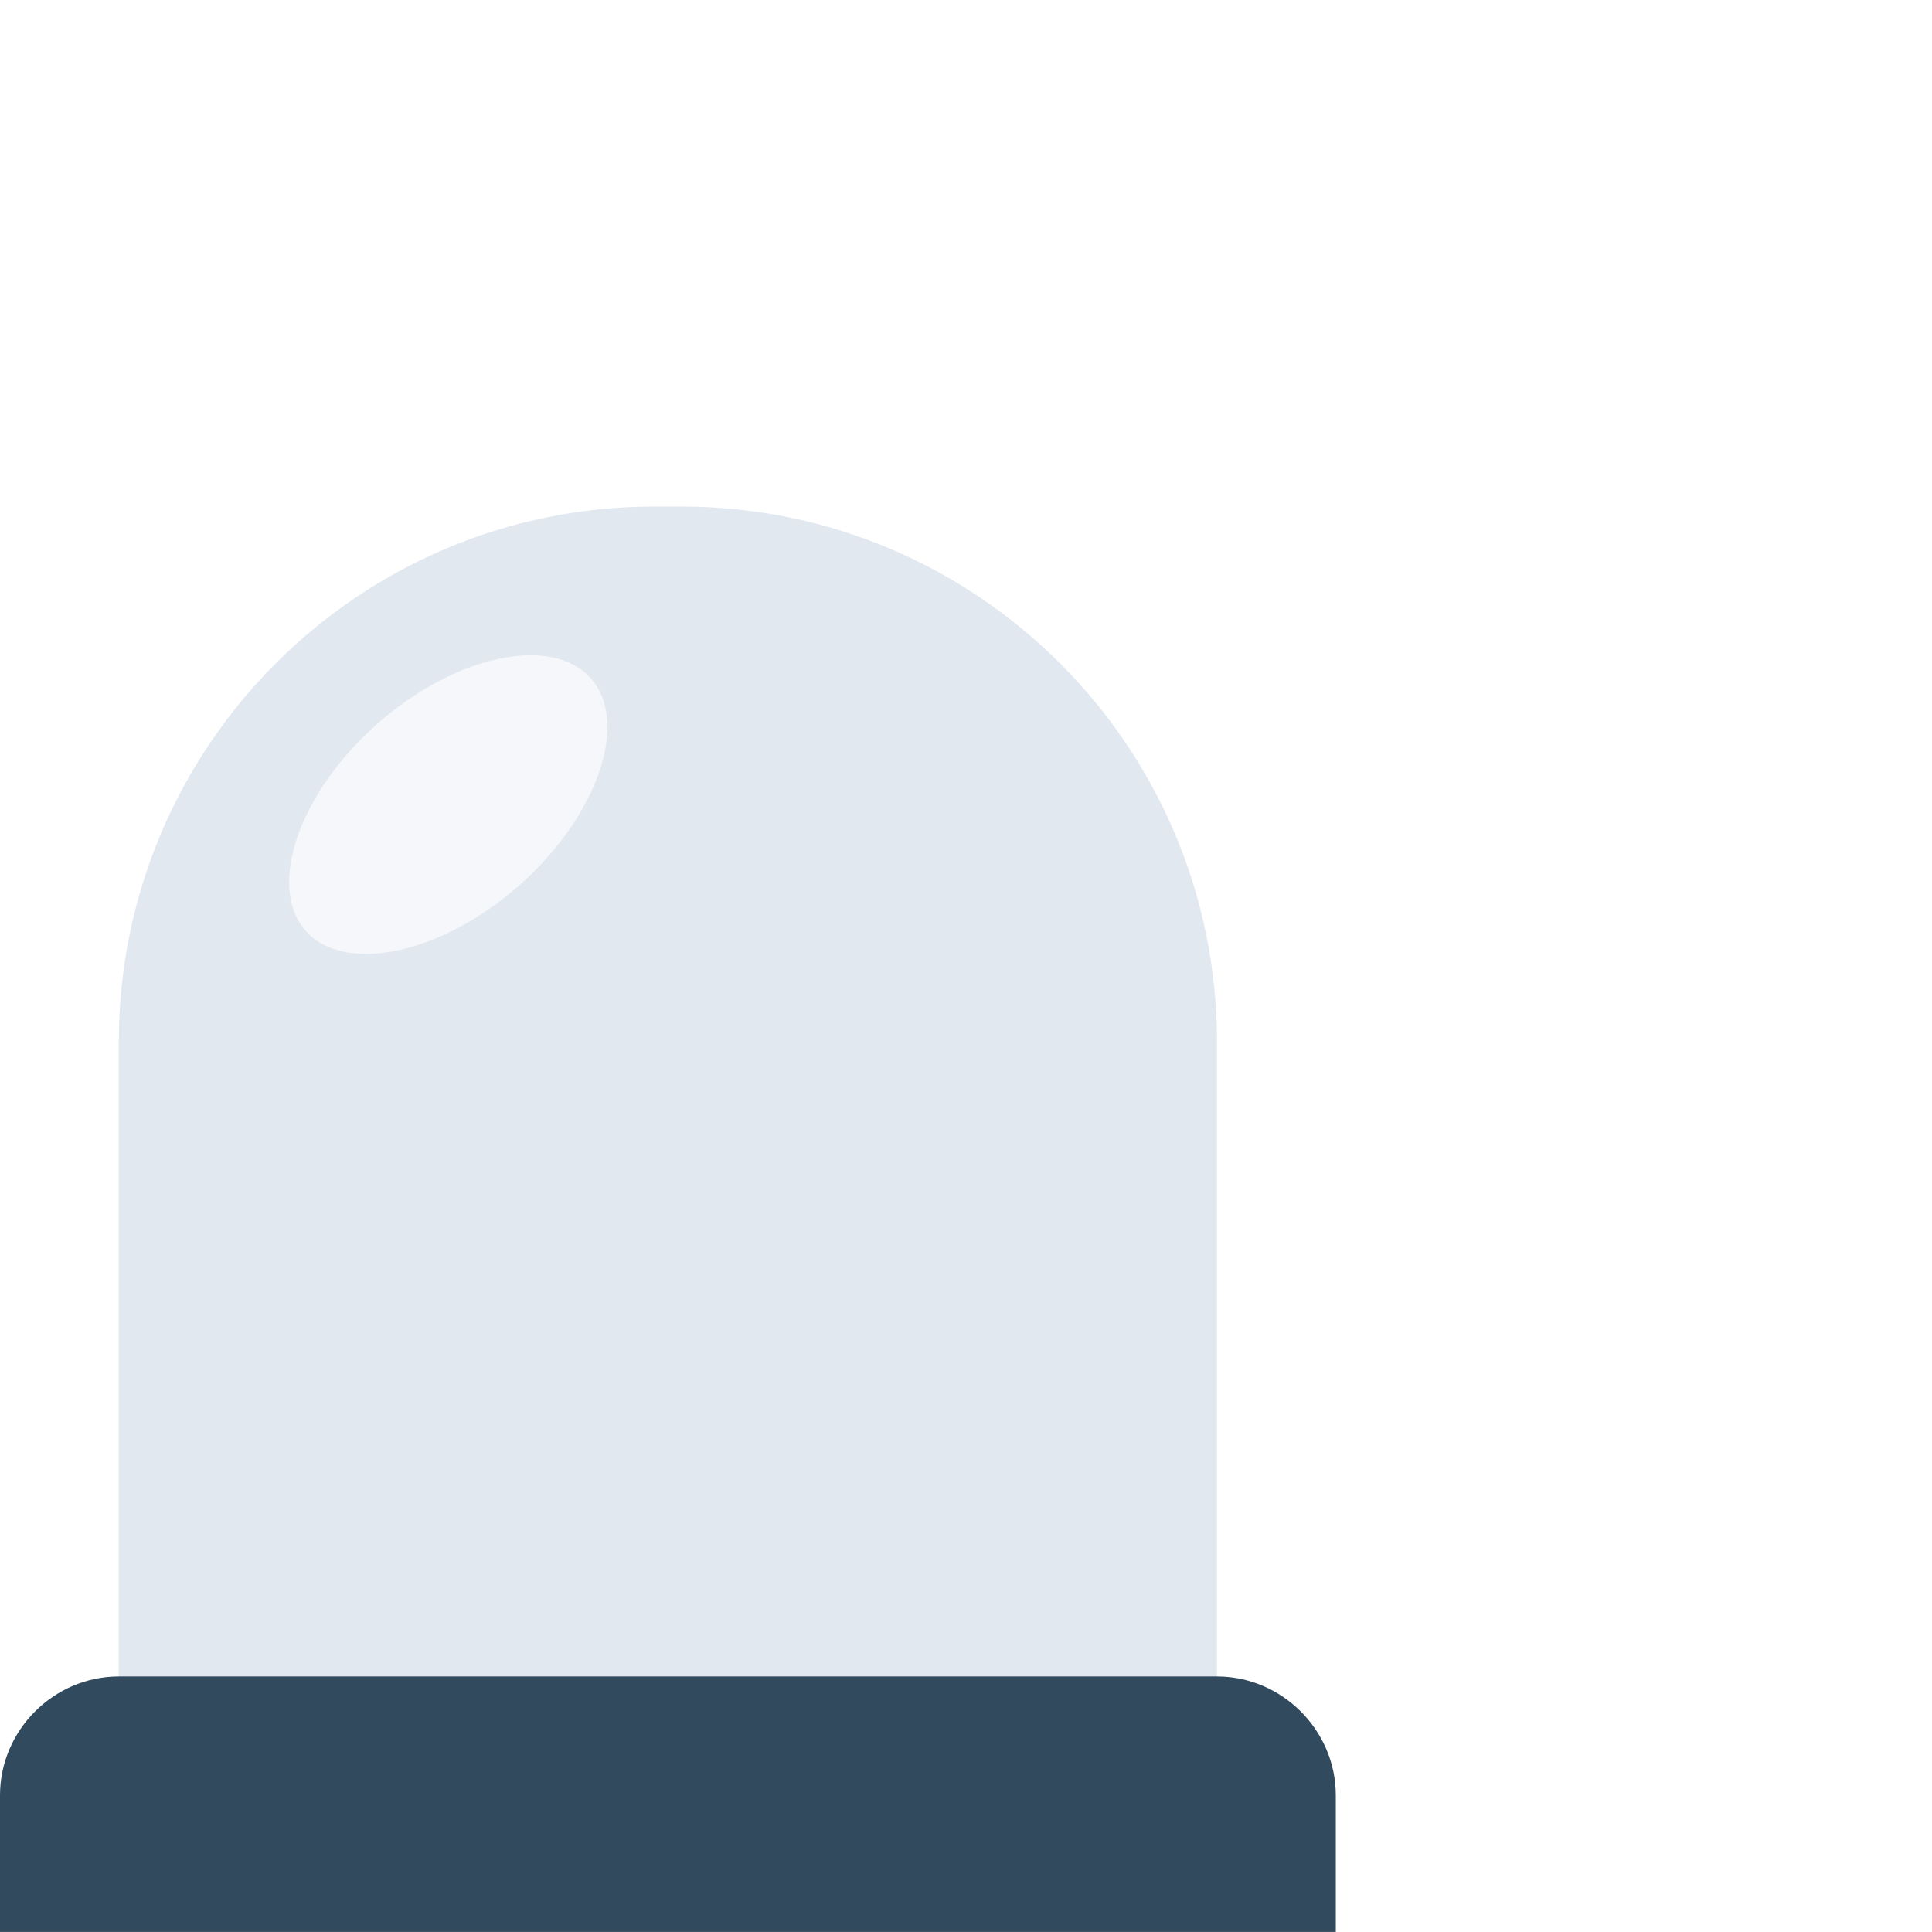
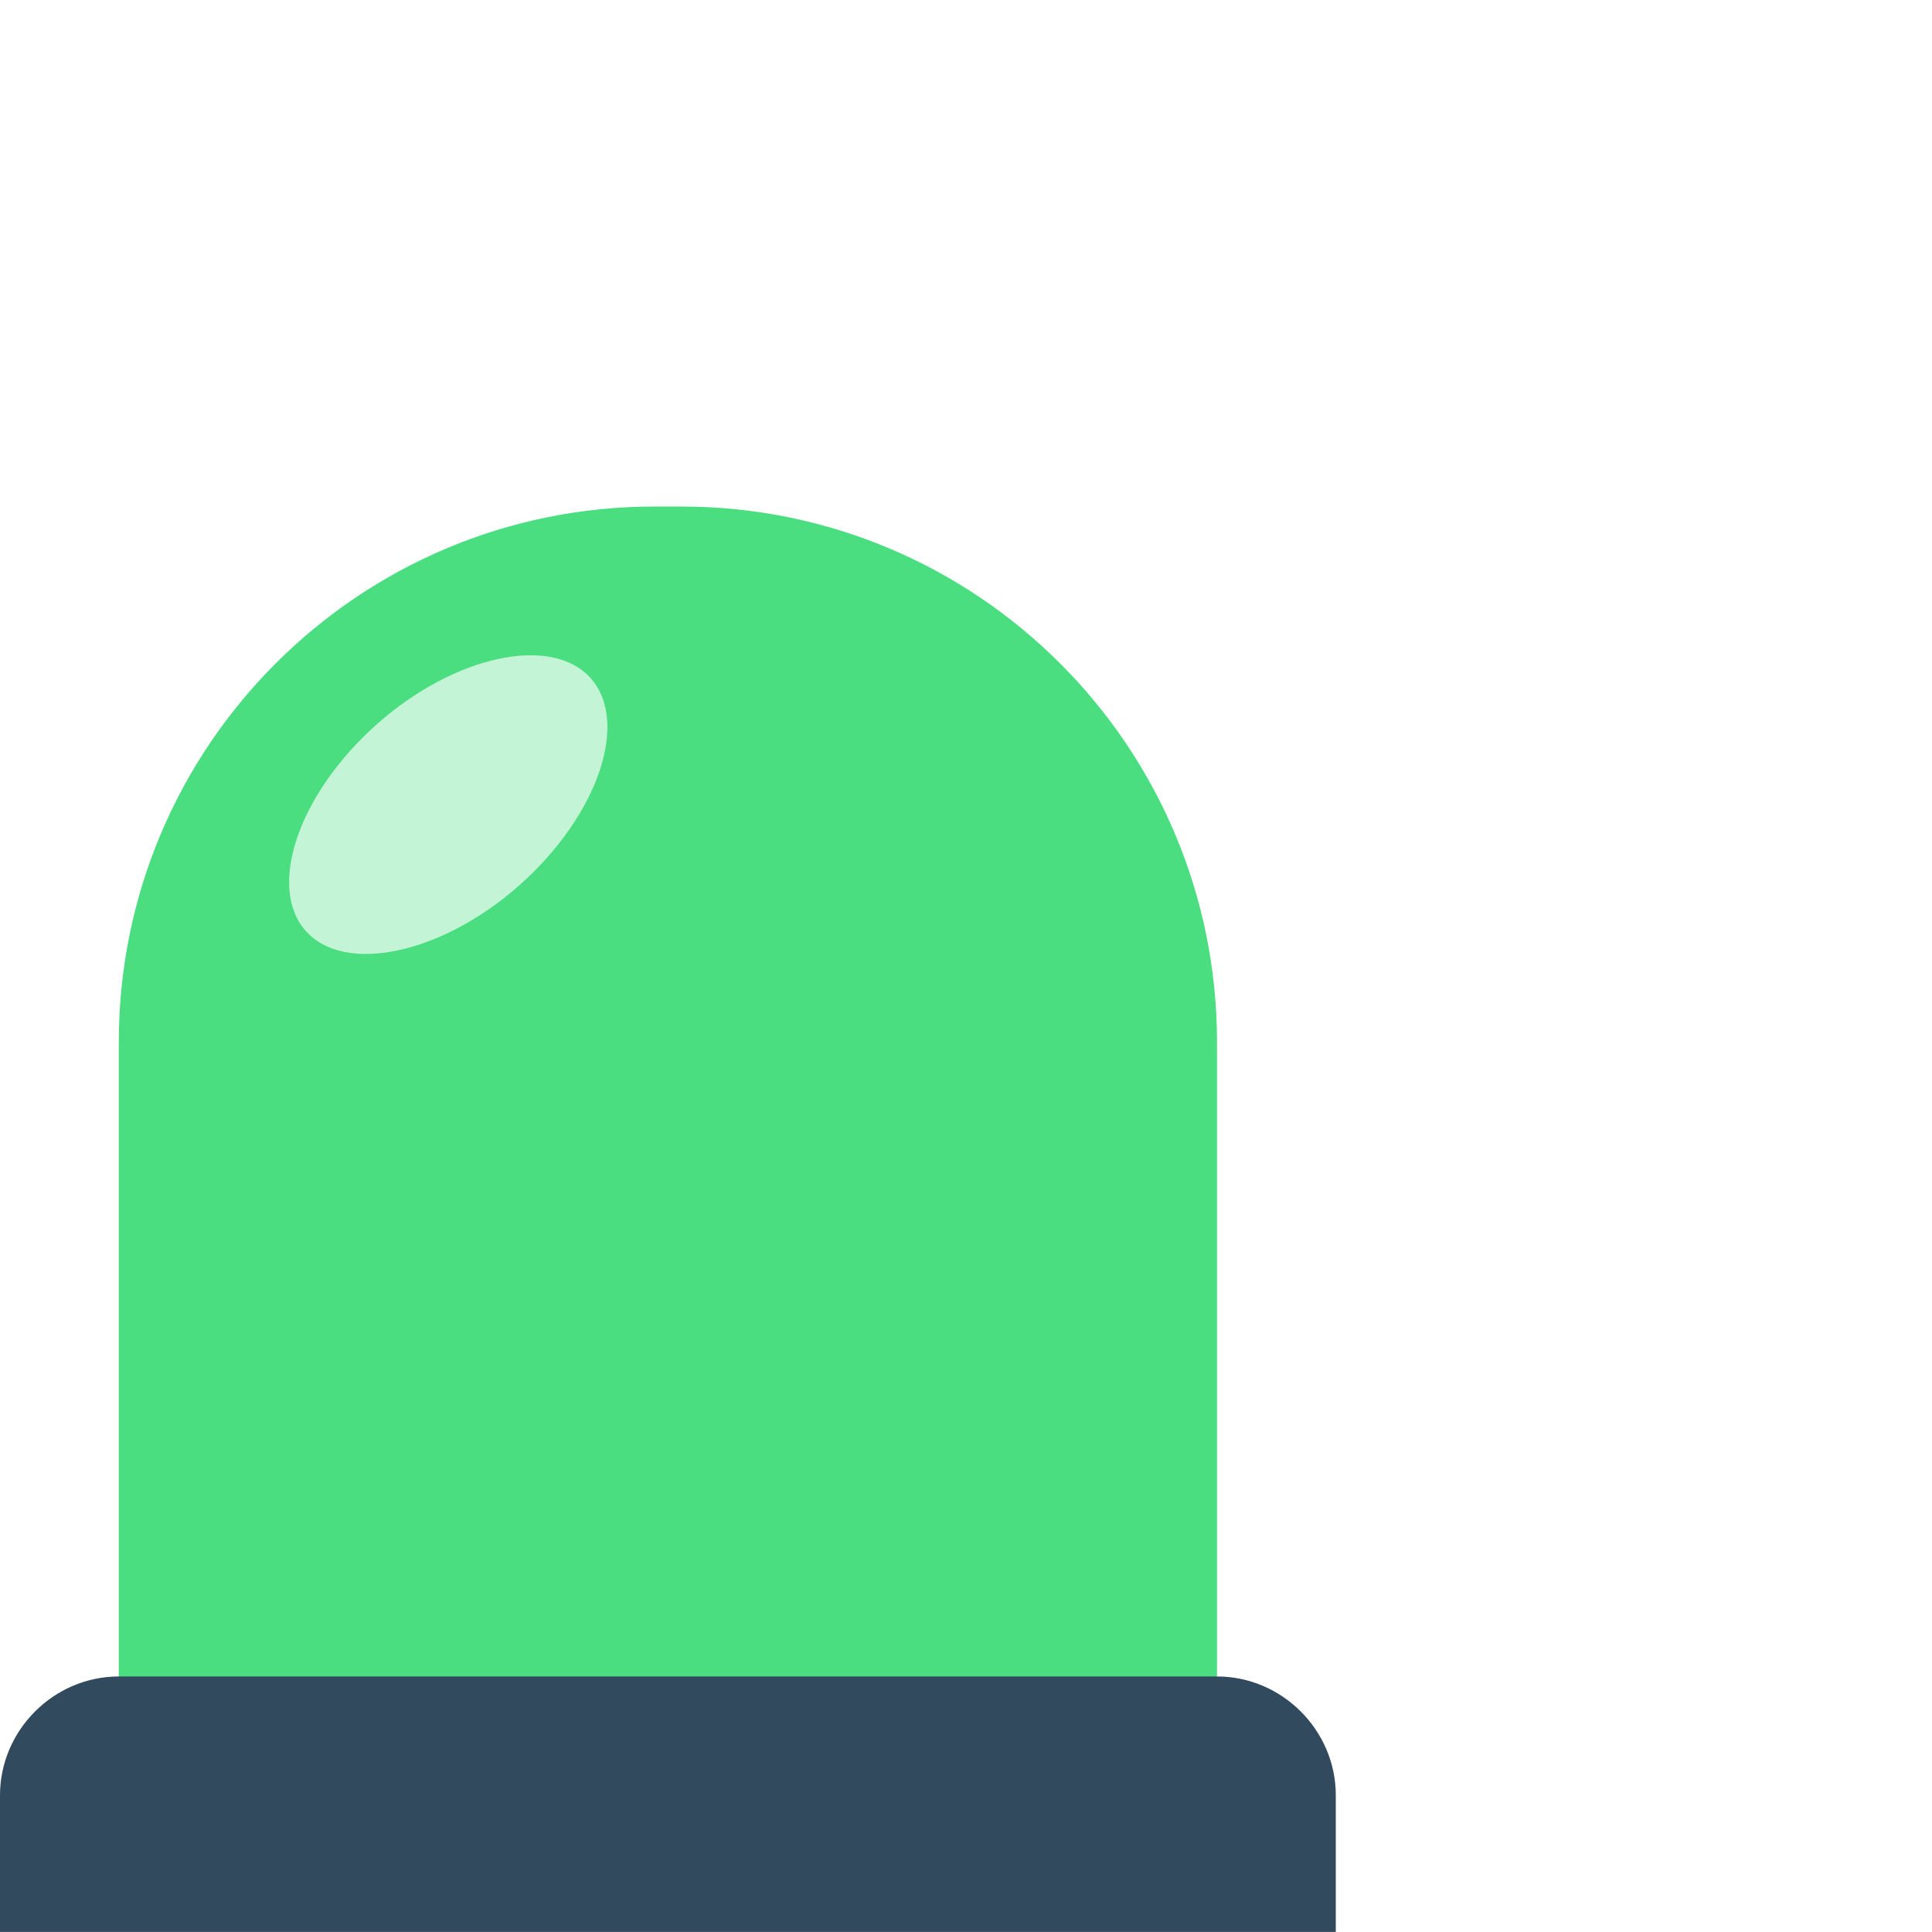
<svg xmlns="http://www.w3.org/2000/svg" width="32" height="32" viewBox="0 0 543 543">
  <defs>
+     <linearGradient id="fill_0" gradientTransform="rotate(90)">
+       <stop offset="100%" stop-color="#e2e8f0" />
+     </linearGradient>
    <linearGradient id="fill_1" gradientTransform="rotate(90)">
      <stop offset="100%" stop-color="#4ade80">
-         <animate attributeName="stop-color" attributeType="XML" values="#86efac;#4ade80;#22c55e" dur="1" repeatCount="indefinite" />
+         <animate attributeName="stop-color" attributeType="XML" values="#86efac;#4ade80;#22c55e" dur="0.7" repeatCount="indefinite" />
      </stop>
    </linearGradient>
    <linearGradient id="fill_2" gradientTransform="rotate(90)">
      <stop offset="100%" stop-color="#f59e0b">
-         <animate attributeName="stop-color" attributeType="XML" values="#fde047;#facc15;#eab308" dur="1" repeatCount="indefinite" />
+         <animate attributeName="stop-color" attributeType="XML" values="#fde047;#facc15;#eab308" dur="0.7" repeatCount="indefinite" />
      </stop>
    </linearGradient>
    <linearGradient id="fill_3" gradientTransform="rotate(90)">
      <stop offset="100%" stop-color="#ef4444">
-         <animate attributeName="stop-color" attributeType="XML" values="#f87171;#ef4444;#dc2626" dur="1" repeatCount="indefinite" />
+         <animate attributeName="stop-color" attributeType="XML" values="#f87171;#dc2626;#ef4444" dur="0.6" repeatCount="indefinite" />
      </stop>
    </linearGradient>
  </defs>
-   <path fill="#e2e8f0" d="M342.047 510.236H33.386V292.913c0-83.15 67.401-150.55 150.551-150.55h7.56c83.149 0 150.55 67.4 150.55 150.55v217.323Z" />
-   <path fill="none" d="M182.677 0c-7.559 0-13.858 5.67-13.858 12.598V80c0 6.93 6.3 12.598 13.858 12.598 7.56 0 13.858-5.669 13.858-12.598V12.598C196.535 5.67 190.236 0 182.677 0ZM35.276 59.843c5.669-5.04 13.858-5.04 19.527 0l51.024 47.874c5.67 5.039 5.67 13.228 0 18.267-5.67 5.04-13.858 5.04-19.528 0L35.276 78.11c-5.04-5.04-5.04-13.228 0-18.267ZM330.079 59.843c-5.67-5.04-13.859-5.04-19.528 0l-51.023 47.874c-5.67 5.039-5.67 13.228 0 18.267 5.669 5.04 13.858 5.04 19.527 0L330.08 78.11c5.669-5.04 5.669-13.228 0-18.267Z" />
+   <path fill="url(#fill_1)" d="M342.047 510.236H33.386V292.913c0-83.15 67.401-150.55 150.551-150.55h7.56c83.149 0 150.55 67.4 150.55 150.55v217.323Z" />
  <g>
    <path fill="#FFFFFFaa" d="M148.031 246.93c-21.417 20.157-49.133 27.086-61.102 15.747-11.968-11.338-4.41-37.165 17.008-57.323 21.417-20.157 49.134-27.086 61.102-15.748 11.969 11.339 4.41 37.166-17.008 57.323Z" />
    <path fill="#324A5E" d="M375.433 542.992H0v-38.425c0-18.268 15.118-33.386 33.386-33.386h308.661c18.268 0 33.386 15.118 33.386 33.386v38.425Z" />
  </g>
</svg>
